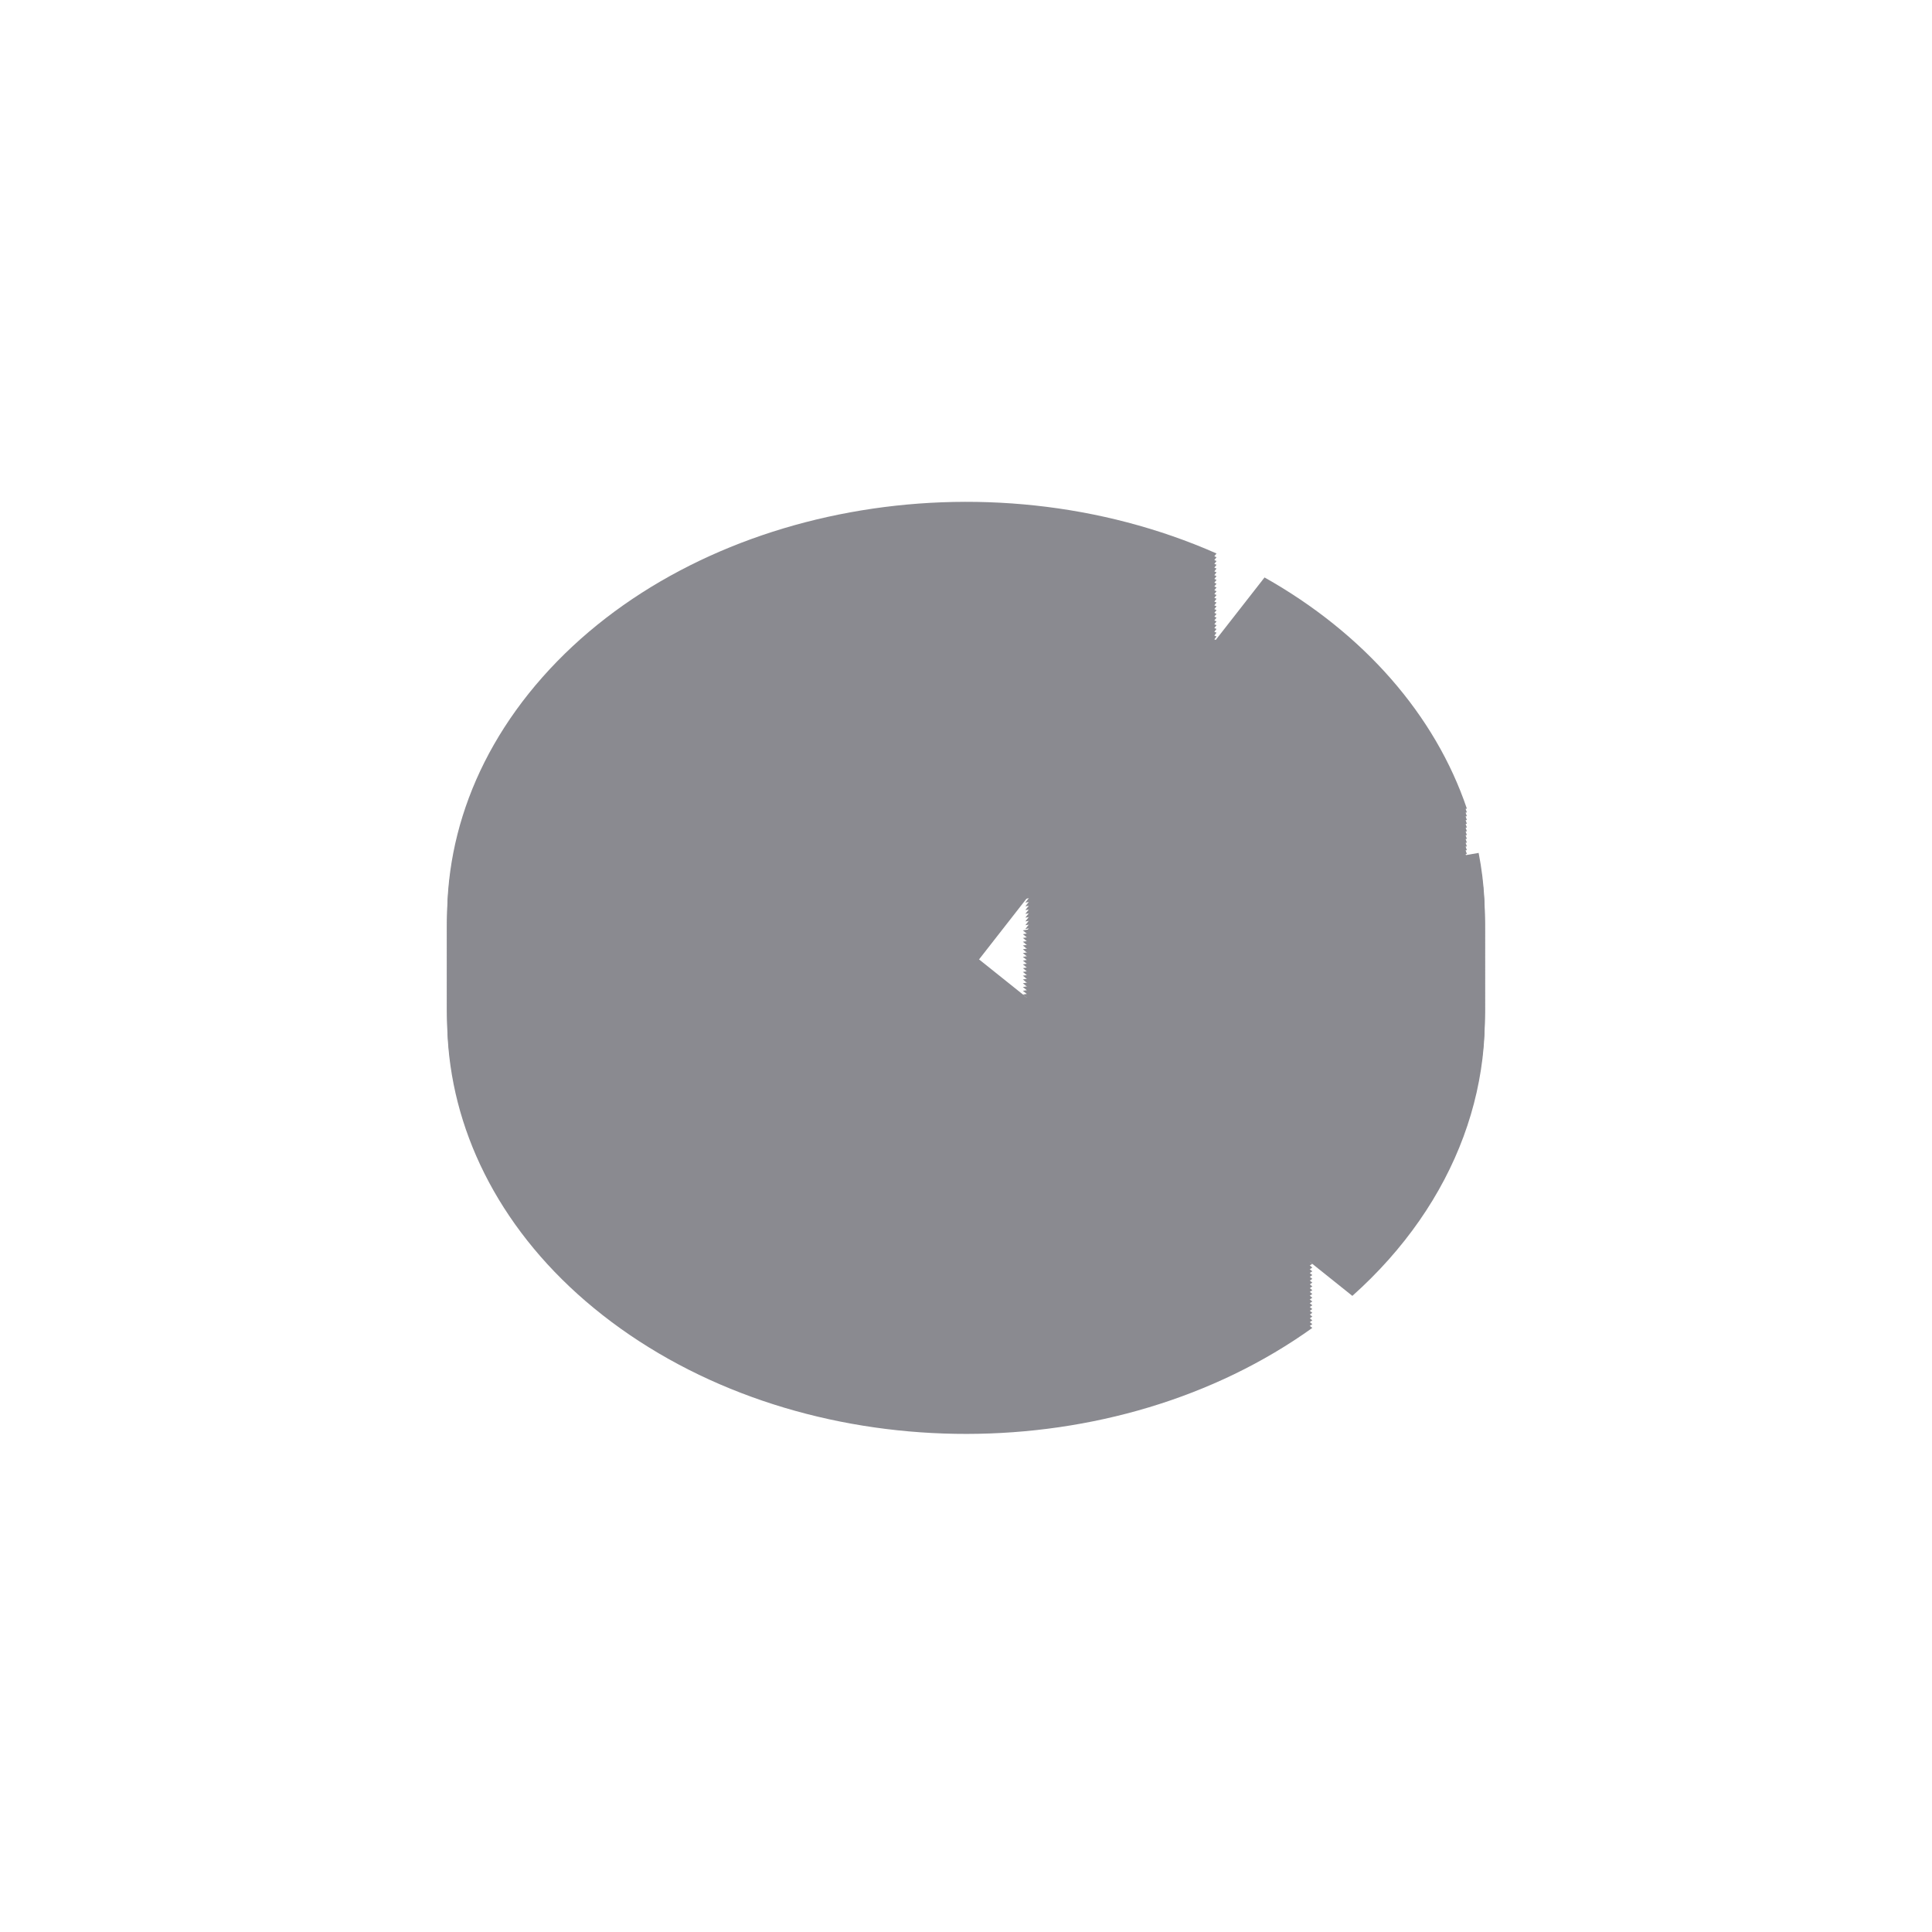
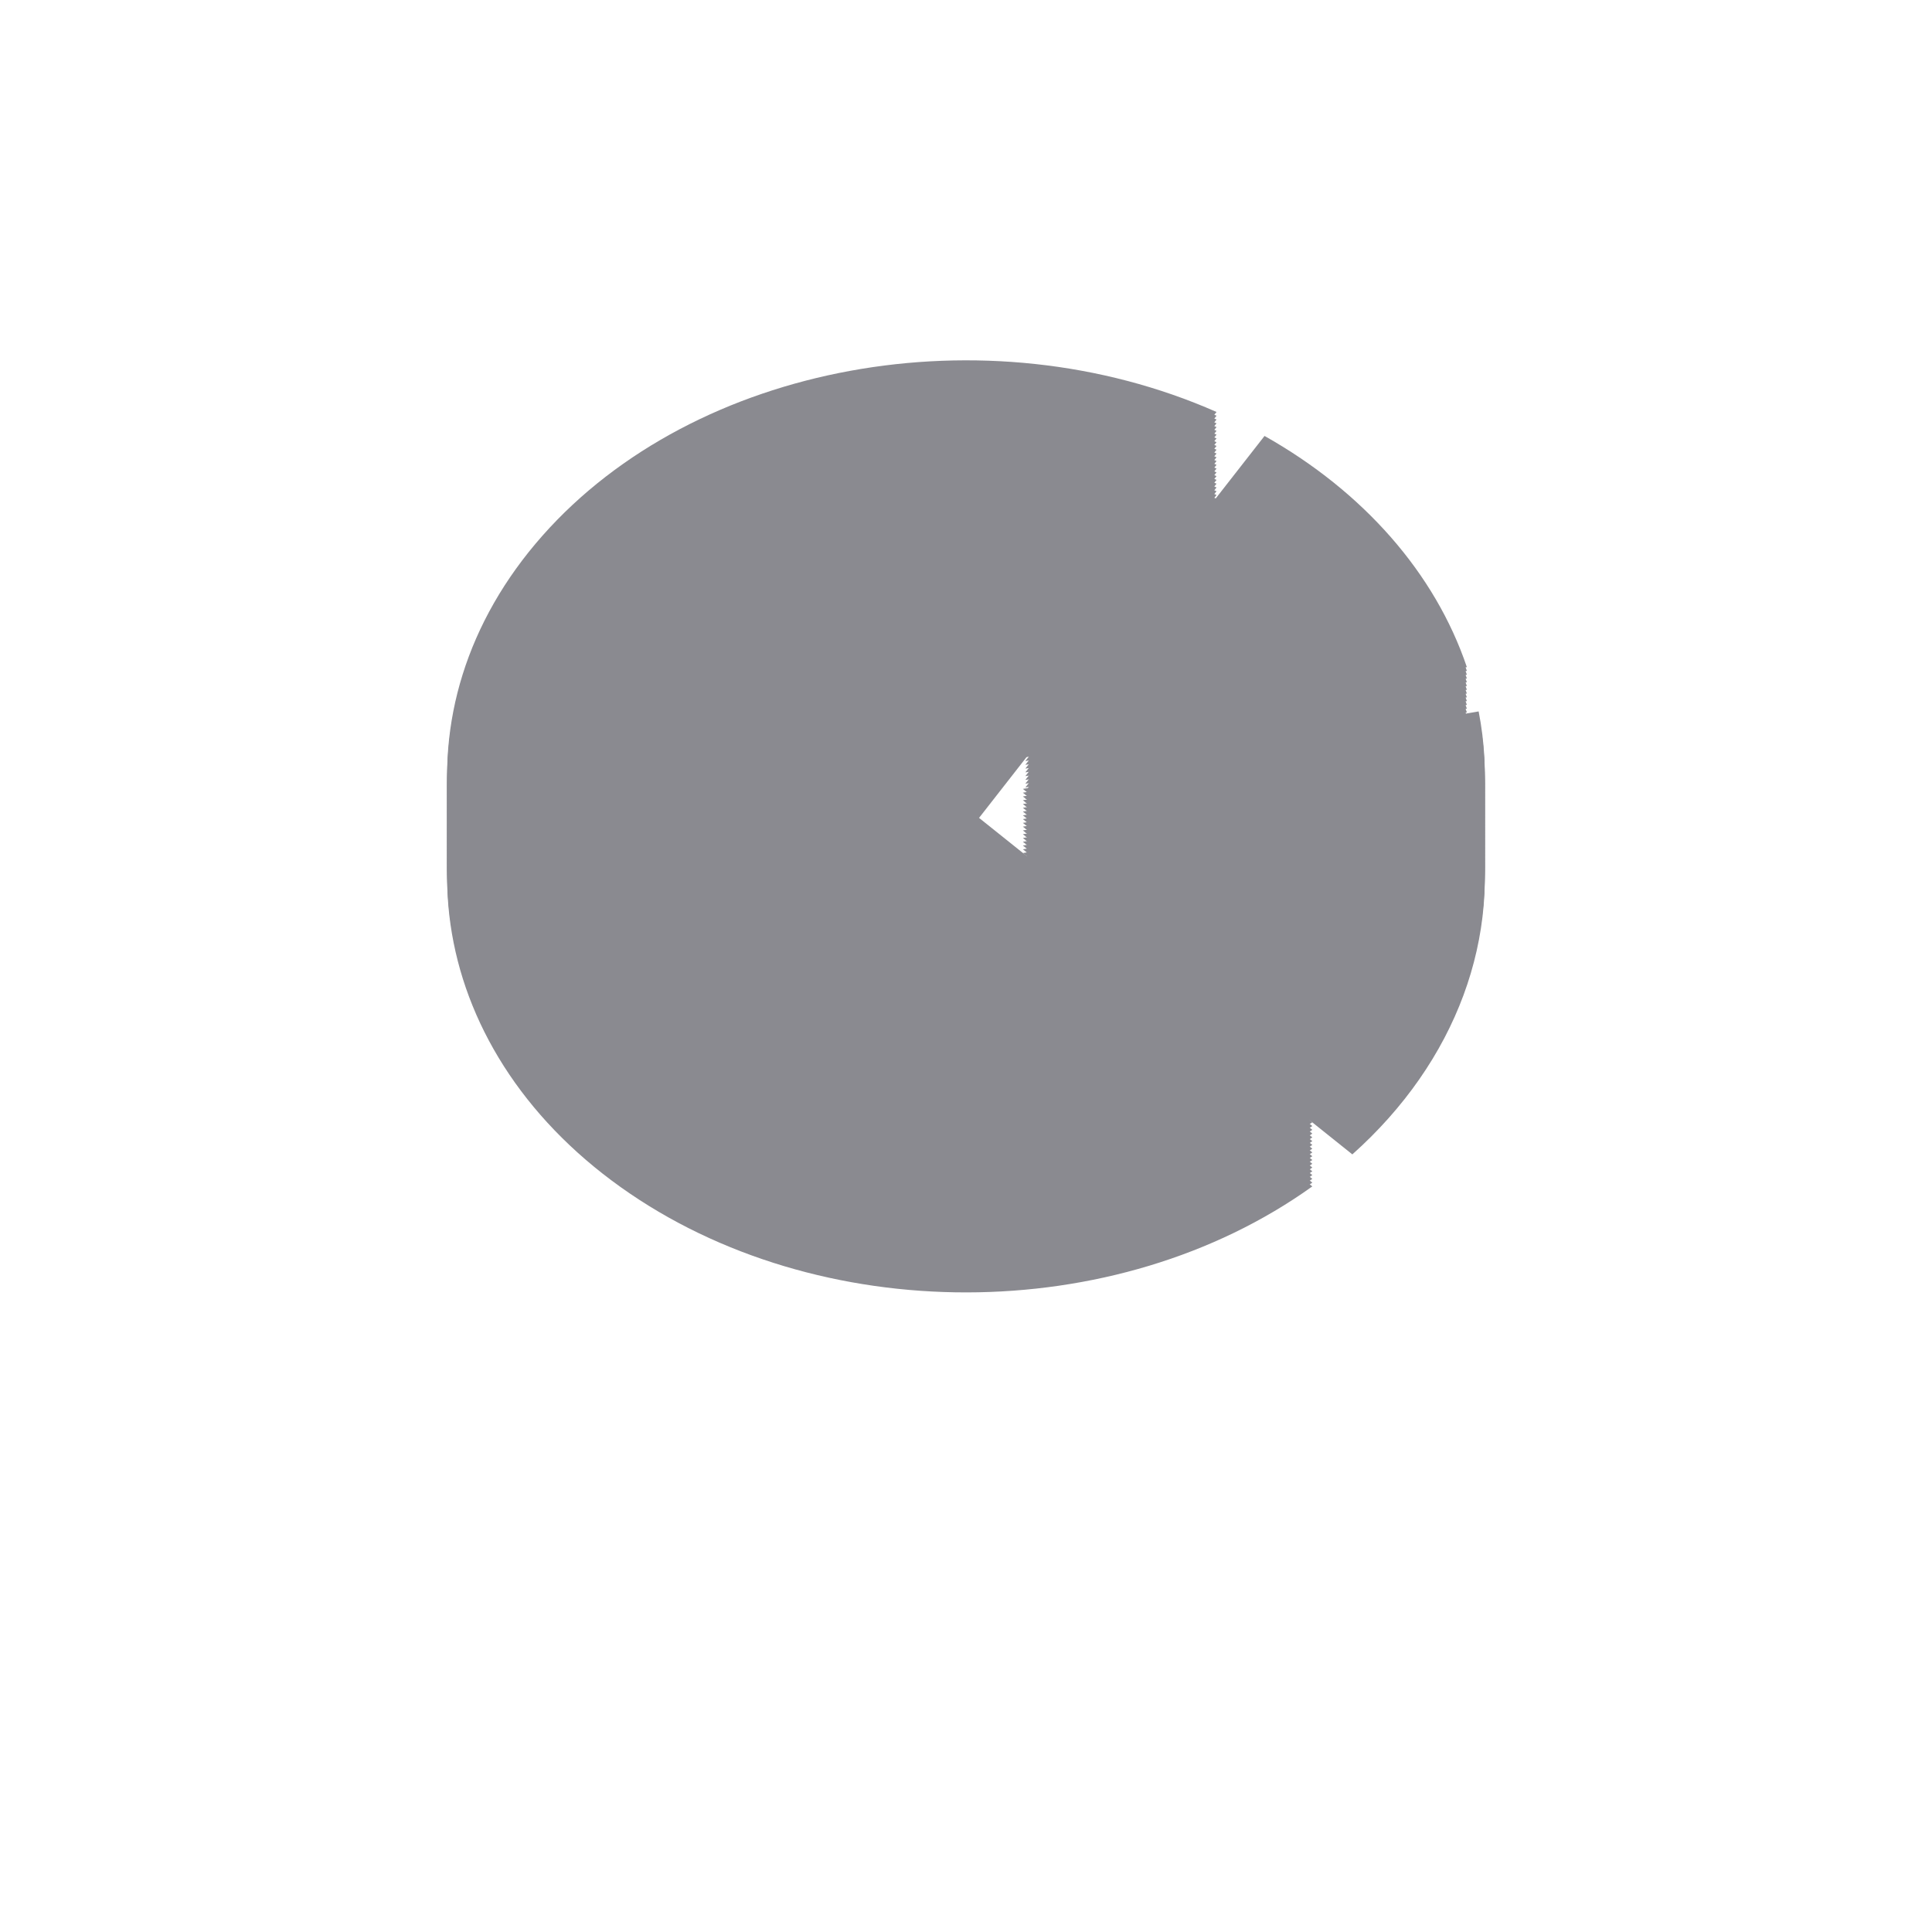
<svg xmlns="http://www.w3.org/2000/svg" width="1024" height="1024" viewBox="0 0 1024 1024">
-   <g fill="#8A8A90">
+   <g fill="#8A8A90" transform="translate(0 -75)">
    <g transform="translate(0 2) translate(512 484) scale(1 0.8) translate(-512 -512)">
      <path d="M492.96 514.17L695.56 716.77A275 275 0 1 1 644.79 271.19Z" />
      <path d="M543.45 489.98L670.23 287.08A275 275 0 0 1 777.47 440.24Z" />
      <path d="M542.14 520.93L783.71 469.58A275 275 0 0 1 716.77 695.56Z" />
    </g>
    <g transform="translate(0 4) translate(512 484) scale(1 0.8) translate(-512 -512)">
      <path d="M492.96 514.17L695.56 716.77A275 275 0 1 1 644.79 271.19Z" />
      <path d="M543.45 489.98L670.23 287.08A275 275 0 0 1 777.47 440.24Z" />
      <path d="M542.14 520.93L783.71 469.58A275 275 0 0 1 716.77 695.56Z" />
    </g>
    <g transform="translate(0 6) translate(512 484) scale(1 0.8) translate(-512 -512)">
      <path d="M492.96 514.17L695.56 716.77A275 275 0 1 1 644.79 271.19Z" />
      <path d="M543.45 489.98L670.23 287.08A275 275 0 0 1 777.47 440.24Z" />
      <path d="M542.14 520.93L783.71 469.58A275 275 0 0 1 716.77 695.56Z" />
    </g>
    <g transform="translate(0 8) translate(512 484) scale(1 0.8) translate(-512 -512)">
      <path d="M492.96 514.17L695.56 716.77A275 275 0 1 1 644.79 271.19Z" />
      <path d="M543.45 489.98L670.23 287.08A275 275 0 0 1 777.47 440.24Z" />
      <path d="M542.14 520.93L783.71 469.58A275 275 0 0 1 716.77 695.56Z" />
    </g>
    <g transform="translate(0 10) translate(512 484) scale(1 0.8) translate(-512 -512)">
      <path d="M492.96 514.17L695.56 716.77A275 275 0 1 1 644.79 271.19Z" />
      <path d="M543.45 489.98L670.23 287.08A275 275 0 0 1 777.47 440.24Z" />
      <path d="M542.14 520.93L783.71 469.58A275 275 0 0 1 716.77 695.56Z" />
    </g>
    <g transform="translate(0 12) translate(512 484) scale(1 0.8) translate(-512 -512)">
      <path d="M492.96 514.17L695.56 716.77A275 275 0 1 1 644.79 271.19Z" />
      <path d="M543.45 489.98L670.23 287.08A275 275 0 0 1 777.47 440.24Z" />
      <path d="M542.14 520.93L783.71 469.58A275 275 0 0 1 716.77 695.56Z" />
    </g>
    <g transform="translate(0 14) translate(512 484) scale(1 0.8) translate(-512 -512)">
      <path d="M492.96 514.17L695.56 716.77A275 275 0 1 1 644.79 271.19Z" />
      <path d="M543.45 489.98L670.23 287.08A275 275 0 0 1 777.47 440.24Z" />
      <path d="M542.14 520.93L783.71 469.58A275 275 0 0 1 716.77 695.56Z" />
    </g>
    <g transform="translate(0 16) translate(512 484) scale(1 0.8) translate(-512 -512)">
      <path d="M492.96 514.17L695.56 716.77A275 275 0 1 1 644.79 271.19Z" />
      <path d="M543.45 489.98L670.23 287.08A275 275 0 0 1 777.47 440.24Z" />
      <path d="M542.14 520.93L783.71 469.58A275 275 0 0 1 716.77 695.56Z" />
    </g>
    <g transform="translate(0 18) translate(512 484) scale(1 0.8) translate(-512 -512)">
      <path d="M492.96 514.17L695.56 716.77A275 275 0 1 1 644.79 271.19Z" />
      <path d="M543.45 489.98L670.23 287.08A275 275 0 0 1 777.47 440.24Z" />
      <path d="M542.14 520.93L783.71 469.58A275 275 0 0 1 716.77 695.56Z" />
    </g>
    <g transform="translate(0 20) translate(512 484) scale(1 0.8) translate(-512 -512)">
      <path d="M492.96 514.17L695.56 716.77A275 275 0 1 1 644.79 271.19Z" />
      <path d="M543.45 489.98L670.23 287.08A275 275 0 0 1 777.47 440.24Z" />
      <path d="M542.14 520.93L783.71 469.58A275 275 0 0 1 716.77 695.56Z" />
    </g>
    <g transform="translate(0 22) translate(512 484) scale(1 0.8) translate(-512 -512)">
      <path d="M492.96 514.17L695.56 716.77A275 275 0 1 1 644.79 271.19Z" />
      <path d="M543.45 489.98L670.23 287.08A275 275 0 0 1 777.47 440.24Z" />
      <path d="M542.14 520.93L783.71 469.58A275 275 0 0 1 716.77 695.56Z" />
    </g>
    <g transform="translate(0 24) translate(512 484) scale(1 0.8) translate(-512 -512)">
      <path d="M492.96 514.17L695.56 716.77A275 275 0 1 1 644.79 271.19Z" />
      <path d="M543.45 489.98L670.23 287.08A275 275 0 0 1 777.47 440.24Z" />
      <path d="M542.14 520.93L783.71 469.58A275 275 0 0 1 716.77 695.56Z" />
    </g>
    <g transform="translate(0 26) translate(512 484) scale(1 0.8) translate(-512 -512)">
      <path d="M492.96 514.17L695.56 716.77A275 275 0 1 1 644.79 271.19Z" />
      <path d="M543.45 489.98L670.23 287.08A275 275 0 0 1 777.47 440.24Z" />
      <path d="M542.14 520.93L783.71 469.58A275 275 0 0 1 716.77 695.56Z" />
    </g>
    <g transform="translate(0 28) translate(512 484) scale(1 0.8) translate(-512 -512)">
      <path d="M492.96 514.17L695.56 716.77A275 275 0 1 1 644.79 271.19Z" />
      <path d="M543.45 489.98L670.23 287.08A275 275 0 0 1 777.47 440.24Z" />
      <path d="M542.14 520.93L783.71 469.58A275 275 0 0 1 716.77 695.56Z" />
    </g>
    <g transform="translate(0 30) translate(512 484) scale(1 0.8) translate(-512 -512)">
      <path d="M492.96 514.17L695.56 716.77A275 275 0 1 1 644.79 271.19Z" />
      <path d="M543.45 489.98L670.23 287.08A275 275 0 0 1 777.47 440.24Z" />
      <path d="M542.14 520.93L783.71 469.58A275 275 0 0 1 716.77 695.56Z" />
    </g>
    <g transform="translate(0 32) translate(512 484) scale(1 0.8) translate(-512 -512)">
      <path d="M492.96 514.17L695.56 716.77A275 275 0 1 1 644.79 271.19Z" />
      <path d="M543.45 489.98L670.23 287.08A275 275 0 0 1 777.47 440.24Z" />
      <path d="M542.14 520.93L783.71 469.58A275 275 0 0 1 716.77 695.56Z" />
    </g>
    <g transform="translate(0 34) translate(512 484) scale(1 0.8) translate(-512 -512)">
      <path d="M492.96 514.17L695.56 716.77A275 275 0 1 1 644.79 271.19Z" />
      <path d="M543.45 489.98L670.23 287.08A275 275 0 0 1 777.47 440.24Z" />
      <path d="M542.14 520.93L783.71 469.58A275 275 0 0 1 716.77 695.56Z" />
    </g>
    <g transform="translate(0 36) translate(512 484) scale(1 0.8) translate(-512 -512)">
      <path d="M492.96 514.17L695.56 716.77A275 275 0 1 1 644.79 271.19Z" />
      <path d="M543.45 489.98L670.23 287.08A275 275 0 0 1 777.47 440.24Z" />
      <path d="M542.14 520.93L783.71 469.58A275 275 0 0 1 716.77 695.56Z" />
    </g>
    <g transform="translate(0 38) translate(512 484) scale(1 0.8) translate(-512 -512)">
      <path d="M492.96 514.17L695.56 716.77A275 275 0 1 1 644.79 271.19Z" />
      <path d="M543.45 489.98L670.23 287.08A275 275 0 0 1 777.47 440.24Z" />
      <path d="M542.14 520.93L783.71 469.58A275 275 0 0 1 716.77 695.56Z" />
    </g>
    <g transform="translate(0 40) translate(512 484) scale(1 0.8) translate(-512 -512)">
      <path d="M492.96 514.17L695.56 716.77A275 275 0 1 1 644.79 271.19Z" />
      <path d="M543.45 489.98L670.23 287.08A275 275 0 0 1 777.47 440.24Z" />
      <path d="M542.14 520.93L783.71 469.58A275 275 0 0 1 716.77 695.56Z" />
    </g>
    <g transform="translate(0 42) translate(512 484) scale(1 0.8) translate(-512 -512)">
      <path d="M492.96 514.17L695.56 716.77A275 275 0 1 1 644.79 271.19Z" />
      <path d="M543.45 489.98L670.23 287.08A275 275 0 0 1 777.47 440.24Z" />
      <path d="M542.14 520.93L783.71 469.58A275 275 0 0 1 716.77 695.56Z" />
    </g>
    <g transform="translate(0 44) translate(512 484) scale(1 0.8) translate(-512 -512)">
      <path d="M492.96 514.17L695.56 716.77A275 275 0 1 1 644.79 271.19Z" />
      <path d="M543.45 489.98L670.23 287.08A275 275 0 0 1 777.47 440.24Z" />
      <path d="M542.14 520.93L783.71 469.58A275 275 0 0 1 716.77 695.56Z" />
    </g>
    <g transform="translate(0 46) translate(512 484) scale(1 0.8) translate(-512 -512)">
      <path d="M492.96 514.17L695.56 716.77A275 275 0 1 1 644.79 271.19Z" />
      <path d="M543.45 489.98L670.23 287.08A275 275 0 0 1 777.47 440.24Z" />
      <path d="M542.14 520.93L783.71 469.58A275 275 0 0 1 716.77 695.56Z" />
    </g>
    <g transform="translate(0 48) translate(512 484) scale(1 0.8) translate(-512 -512)">
      <path d="M492.96 514.17L695.56 716.77A275 275 0 1 1 644.79 271.19Z" />
      <path d="M543.45 489.98L670.23 287.08A275 275 0 0 1 777.47 440.24Z" />
      <path d="M542.14 520.93L783.71 469.58A275 275 0 0 1 716.77 695.56Z" />
    </g>
    <g transform="translate(0 50) translate(512 484) scale(1 0.8) translate(-512 -512)">
      <path d="M492.96 514.17L695.56 716.77A275 275 0 1 1 644.79 271.19Z" />
      <path d="M543.45 489.98L670.23 287.08A275 275 0 0 1 777.47 440.24Z" />
      <path d="M542.14 520.93L783.71 469.58A275 275 0 0 1 716.77 695.56Z" />
    </g>
    <g transform="translate(0 52) translate(512 484) scale(1 0.8) translate(-512 -512)">
      <path d="M492.96 514.17L695.56 716.77A275 275 0 1 1 644.79 271.19Z" />
      <path d="M543.45 489.98L670.23 287.08A275 275 0 0 1 777.47 440.24Z" />
      <path d="M542.14 520.93L783.71 469.58A275 275 0 0 1 716.77 695.56Z" />
    </g>
    <g transform="translate(0 54) translate(512 484) scale(1 0.8) translate(-512 -512)">
      <path d="M492.96 514.17L695.56 716.77A275 275 0 1 1 644.79 271.19Z" />
      <path d="M543.45 489.98L670.23 287.08A275 275 0 0 1 777.47 440.24Z" />
      <path d="M542.14 520.93L783.71 469.58A275 275 0 0 1 716.77 695.56Z" />
    </g>
    <g transform="translate(0 56) translate(512 484) scale(1 0.8) translate(-512 -512)">
      <path d="M492.96 514.17L695.56 716.77A275 275 0 1 1 644.79 271.19Z" />
      <path d="M543.45 489.98L670.23 287.08A275 275 0 0 1 777.47 440.24Z" />
      <path d="M542.14 520.93L783.71 469.58A275 275 0 0 1 716.77 695.56Z" />
    </g>
  </g>
</svg>
